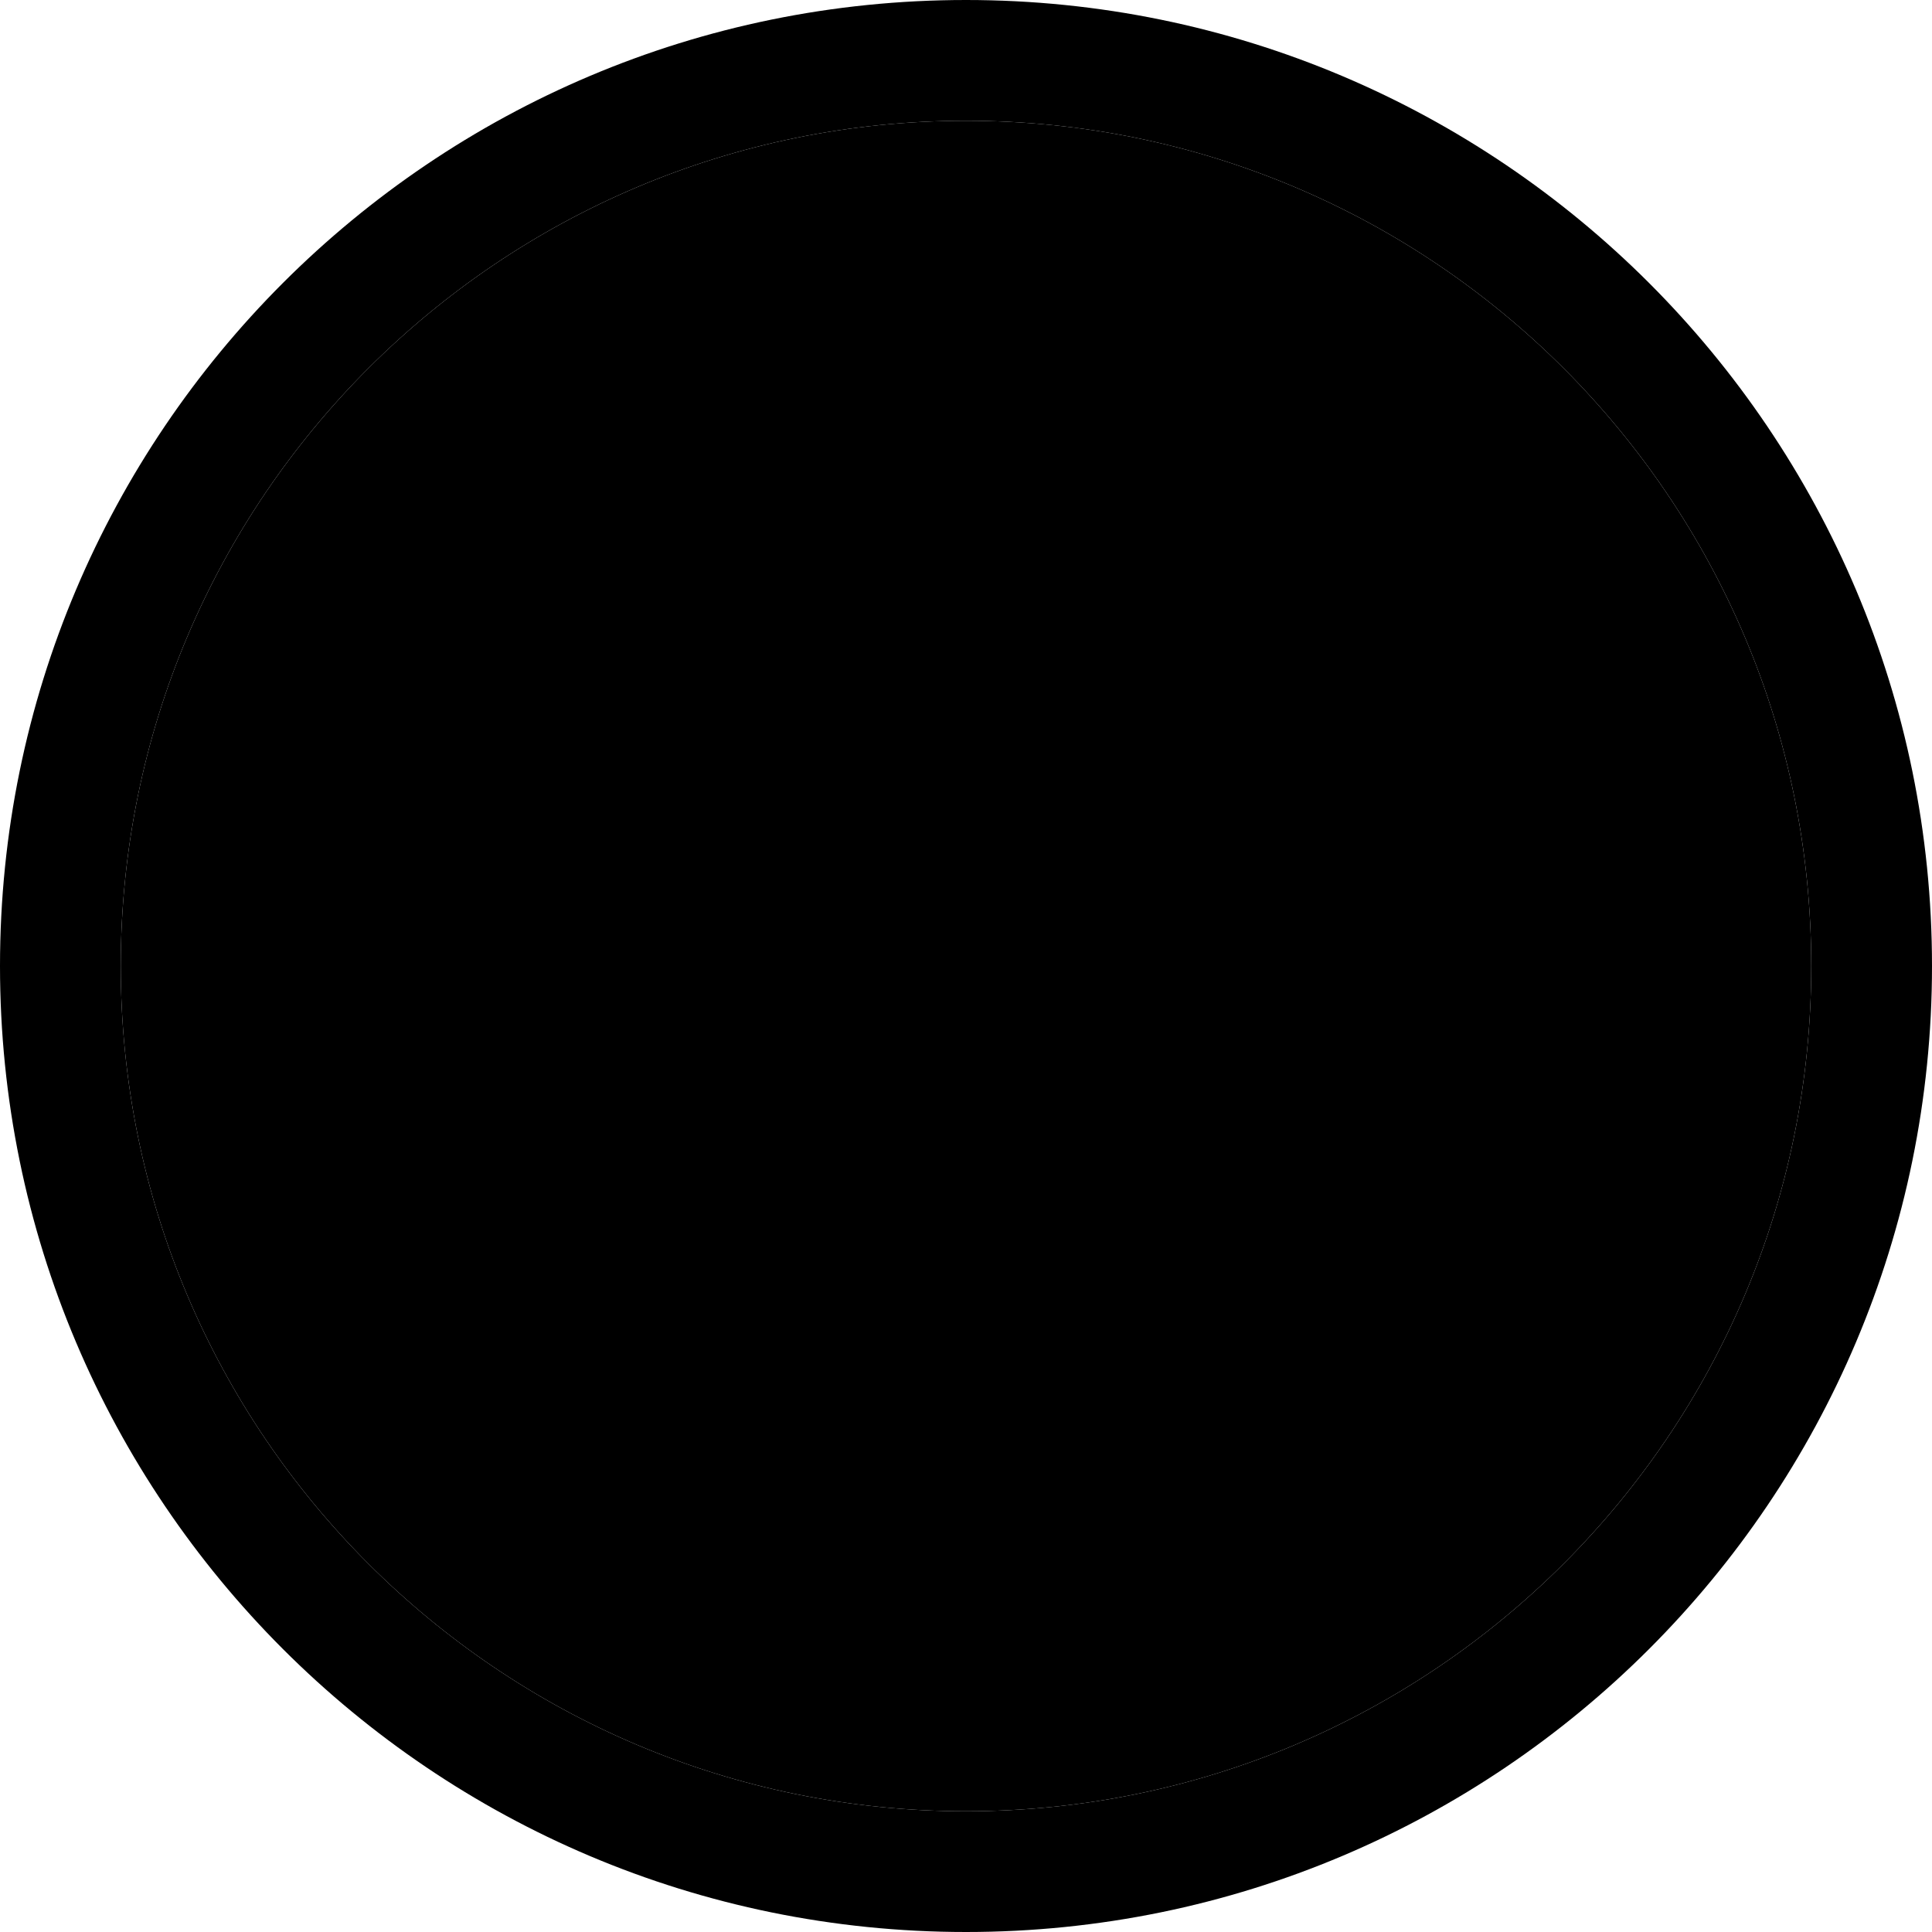
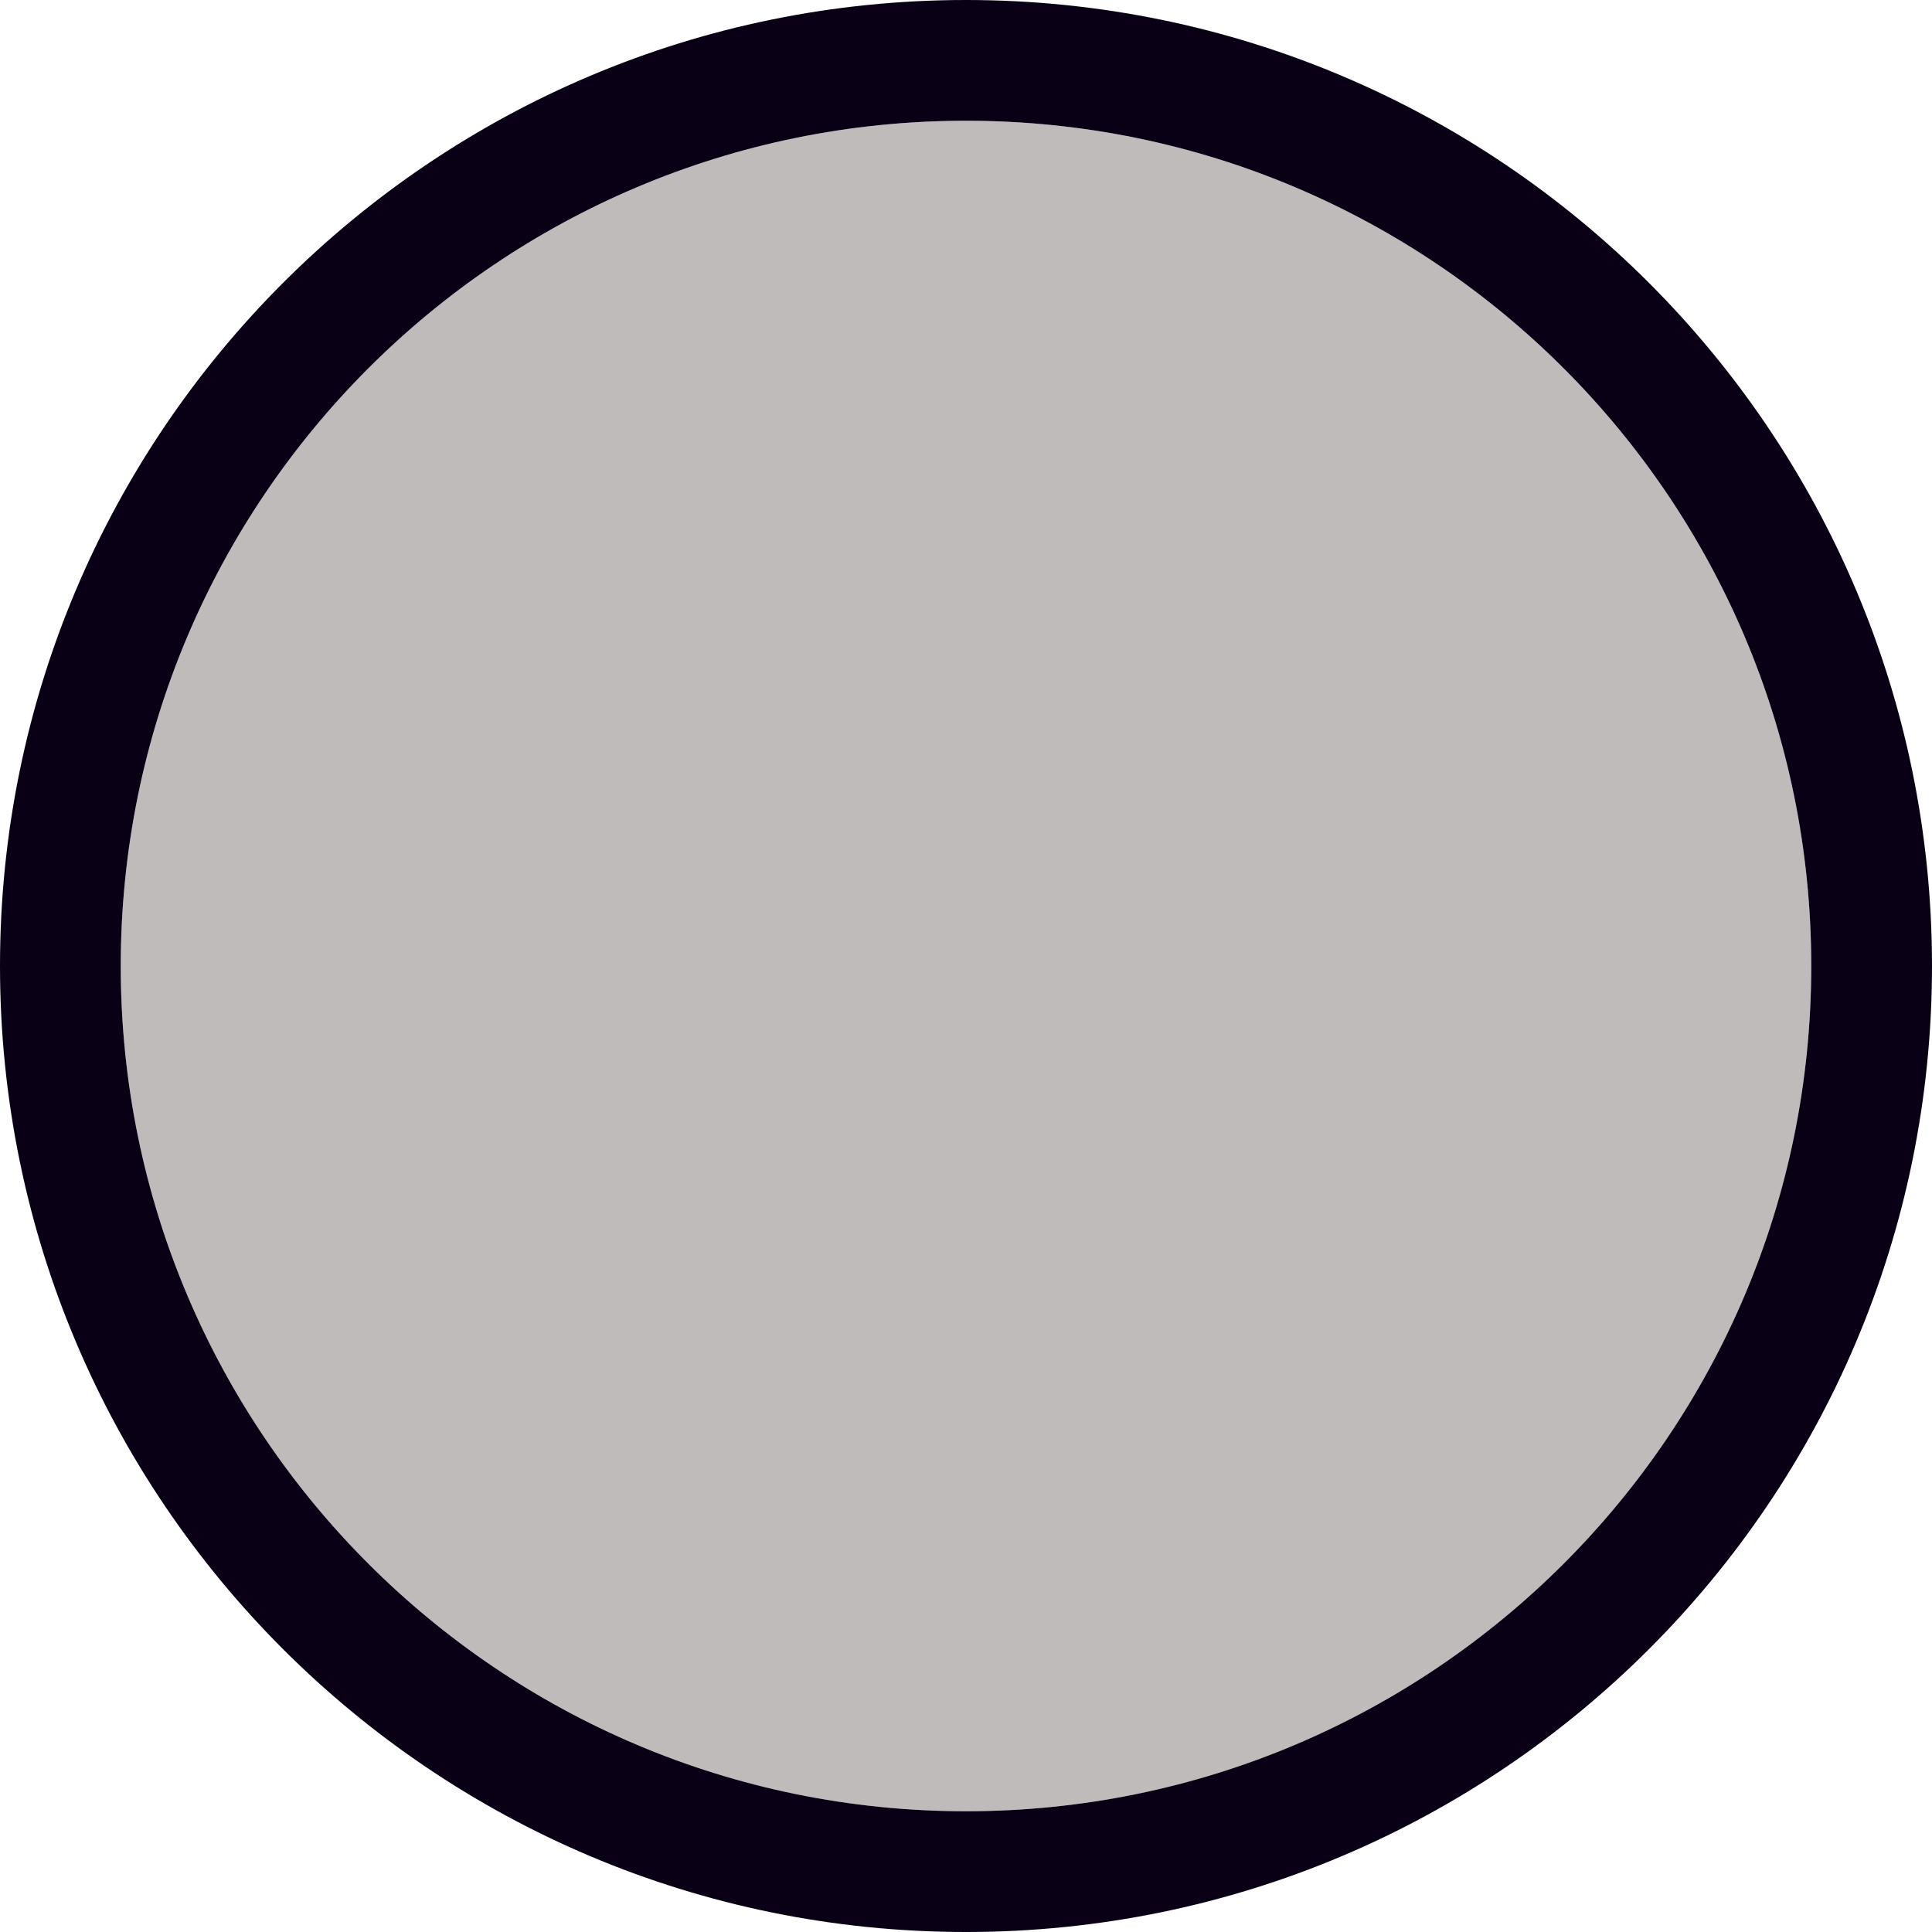
<svg xmlns="http://www.w3.org/2000/svg" viewBox="0 0 16 16">
  <g transform="translate(0 -1036.362)">
-     <path style="fill:#999999999999" d="m 15,8 c 0,3.866 -3.134,7 -7,7 C 4.134,15 1,11.866 1,8 1,4.134 4.134,1 8,1 c 3.866,0 7,3.134 7,7 z" transform="translate(0 1036.362)" />
-     <path style="fill:#111111111111" d="M 8 0 C 3.582 8.8817842e-16 -3.006854e-17 3.582 0 8 C 0 12.418 3.582 16 8 16 C 12.418 16 16 12.418 16 8 C 16 3.582 12.418 -1.8064254e-15 8 0 z M 8 1 C 11.866 1 15 4.134 15 8 C 15 11.866 11.866 15 8 15 C 4.134 15 1 11.866 1 8 C 1 4.134 4.134 1 8 1 z " transform="translate(0 1036.362)" />
+     <path style="fill:#c0bbbb" d="m 15,8 c 0,3.866 -3.134,7 -7,7 C 4.134,15 1,11.866 1,8 1,4.134 4.134,1 8,1 c 3.866,0 7,3.134 7,7 z" transform="translate(0 1036.362)" />
+     <path style="fill:#090015" d="M 8 0 C 3.582 8.8817842e-16 -3.006854e-17 3.582 0 8 C 0 12.418 3.582 16 8 16 C 12.418 16 16 12.418 16 8 C 16 3.582 12.418 -1.8064254e-15 8 0 z M 8 1 C 11.866 1 15 4.134 15 8 C 15 11.866 11.866 15 8 15 C 4.134 15 1 11.866 1 8 C 1 4.134 4.134 1 8 1 z " transform="translate(0 1036.362)" />
  </g>
</svg>
